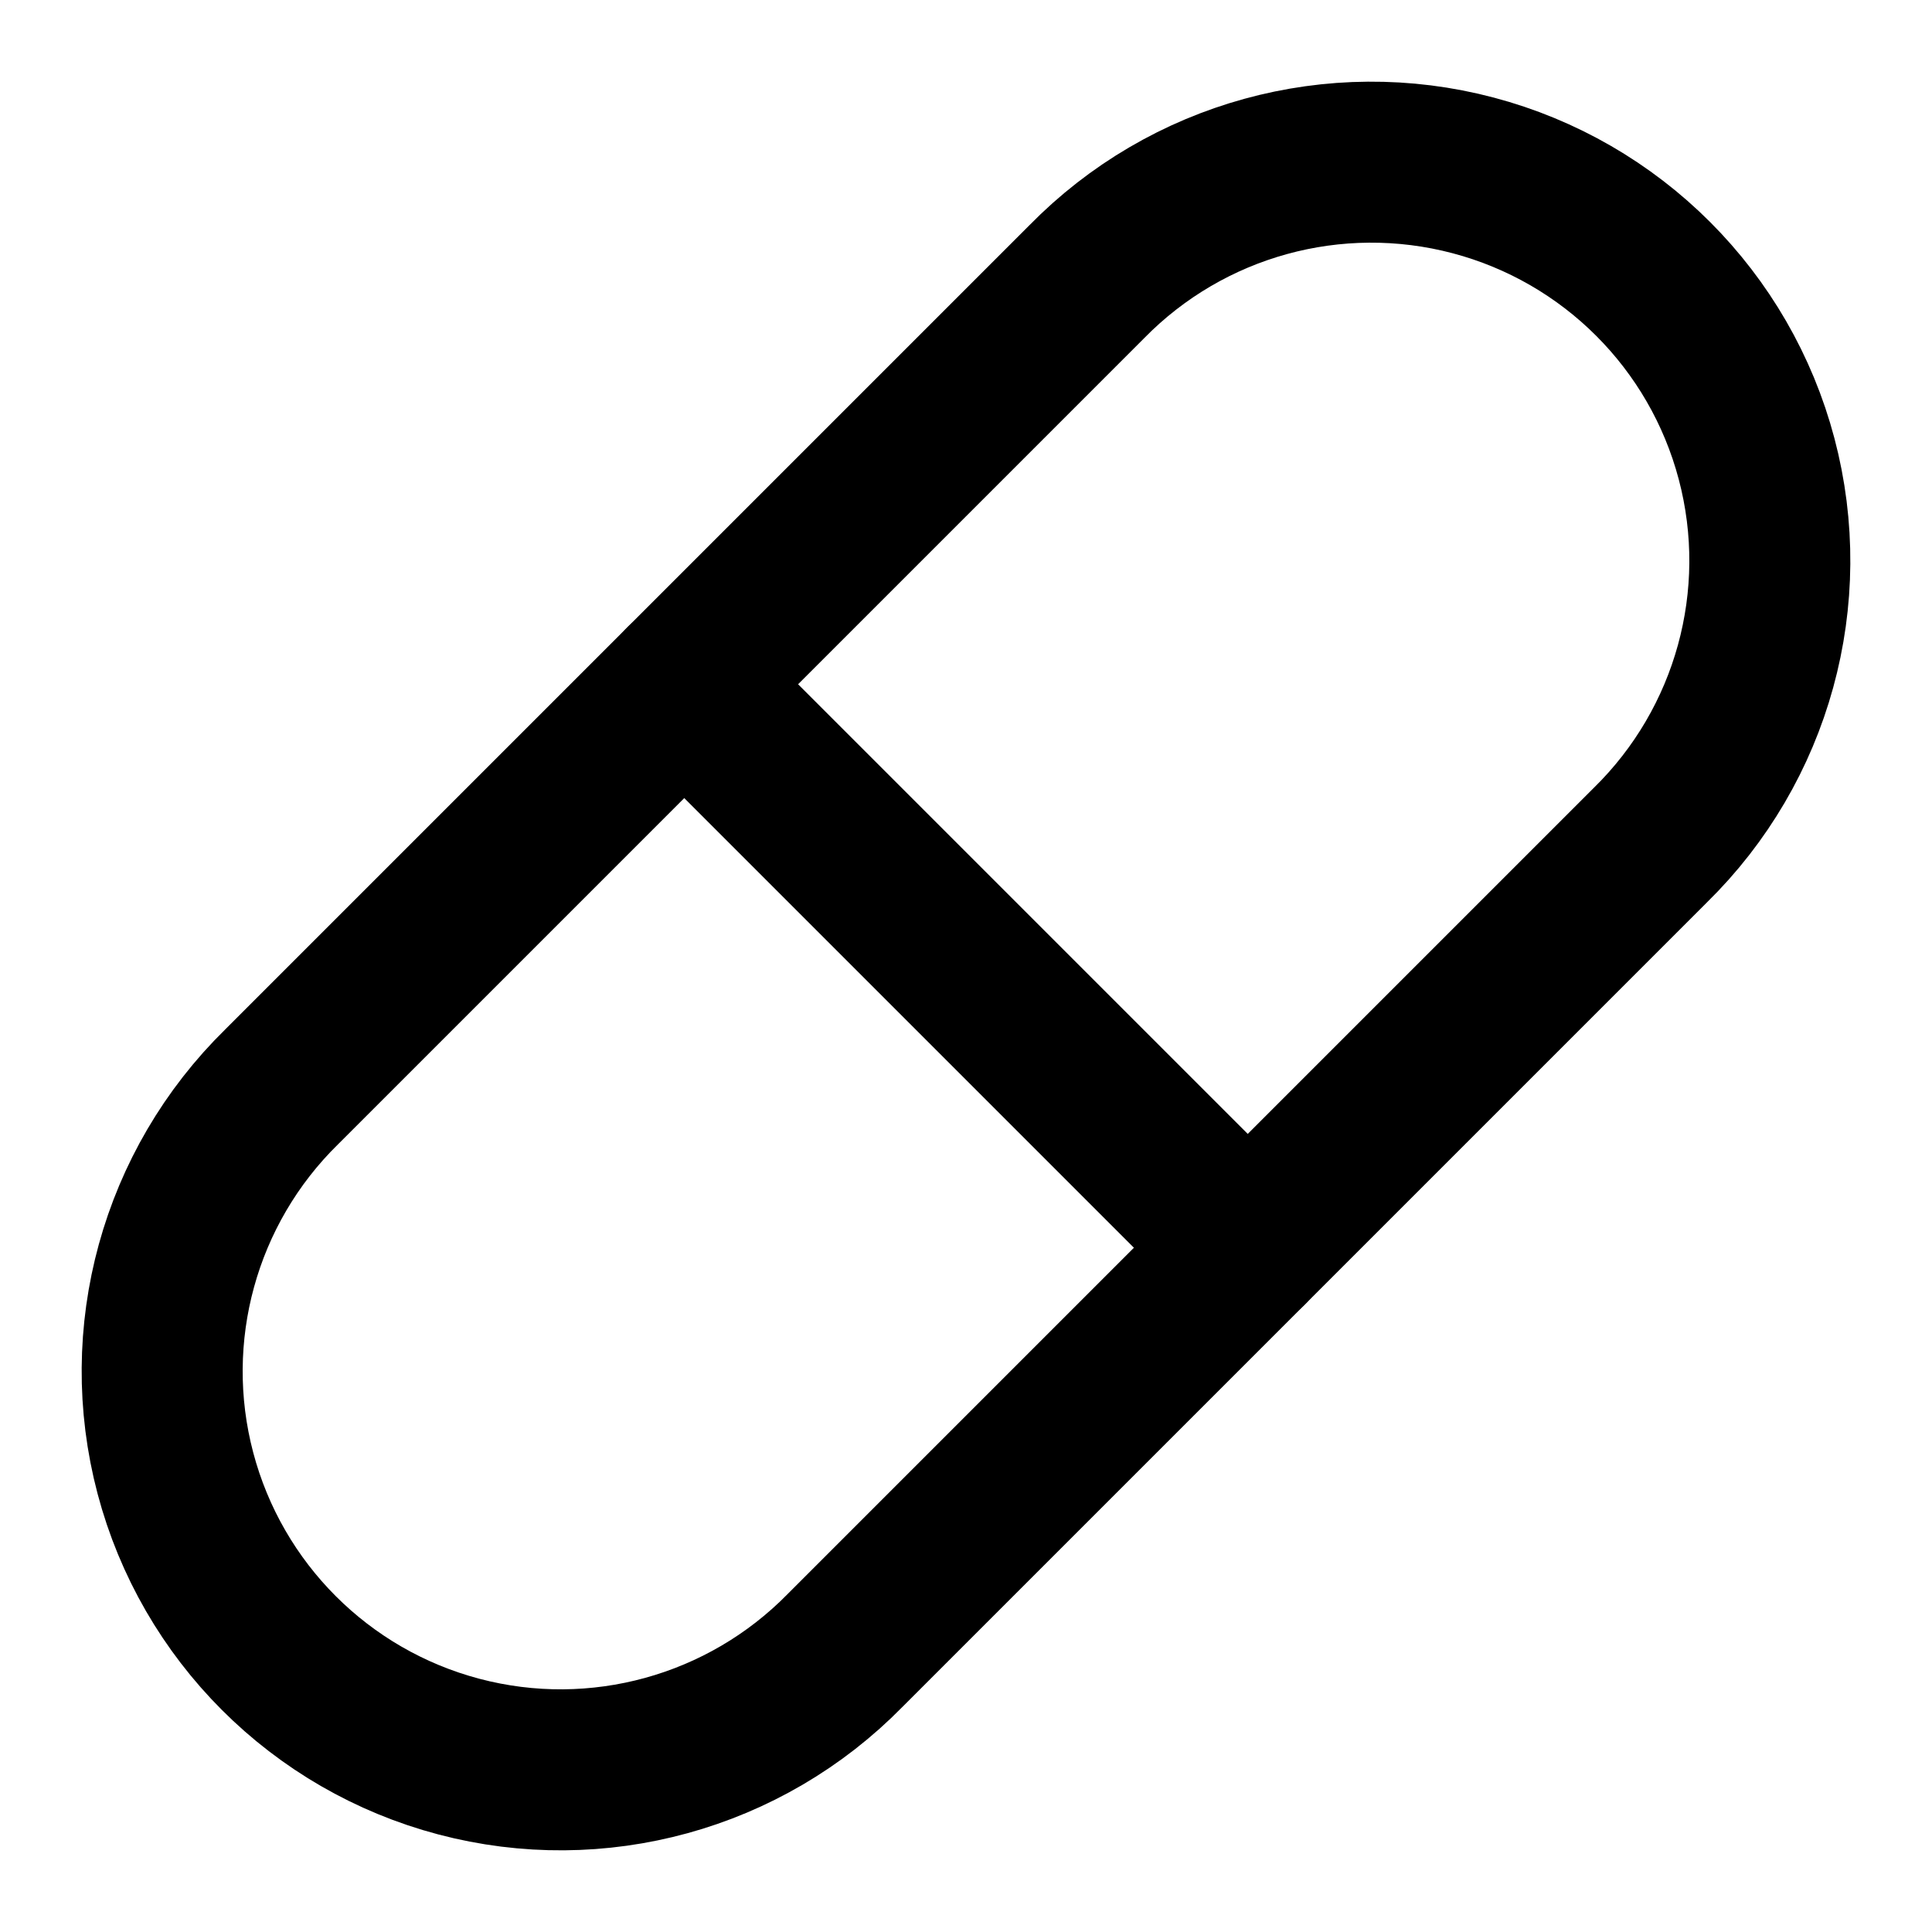
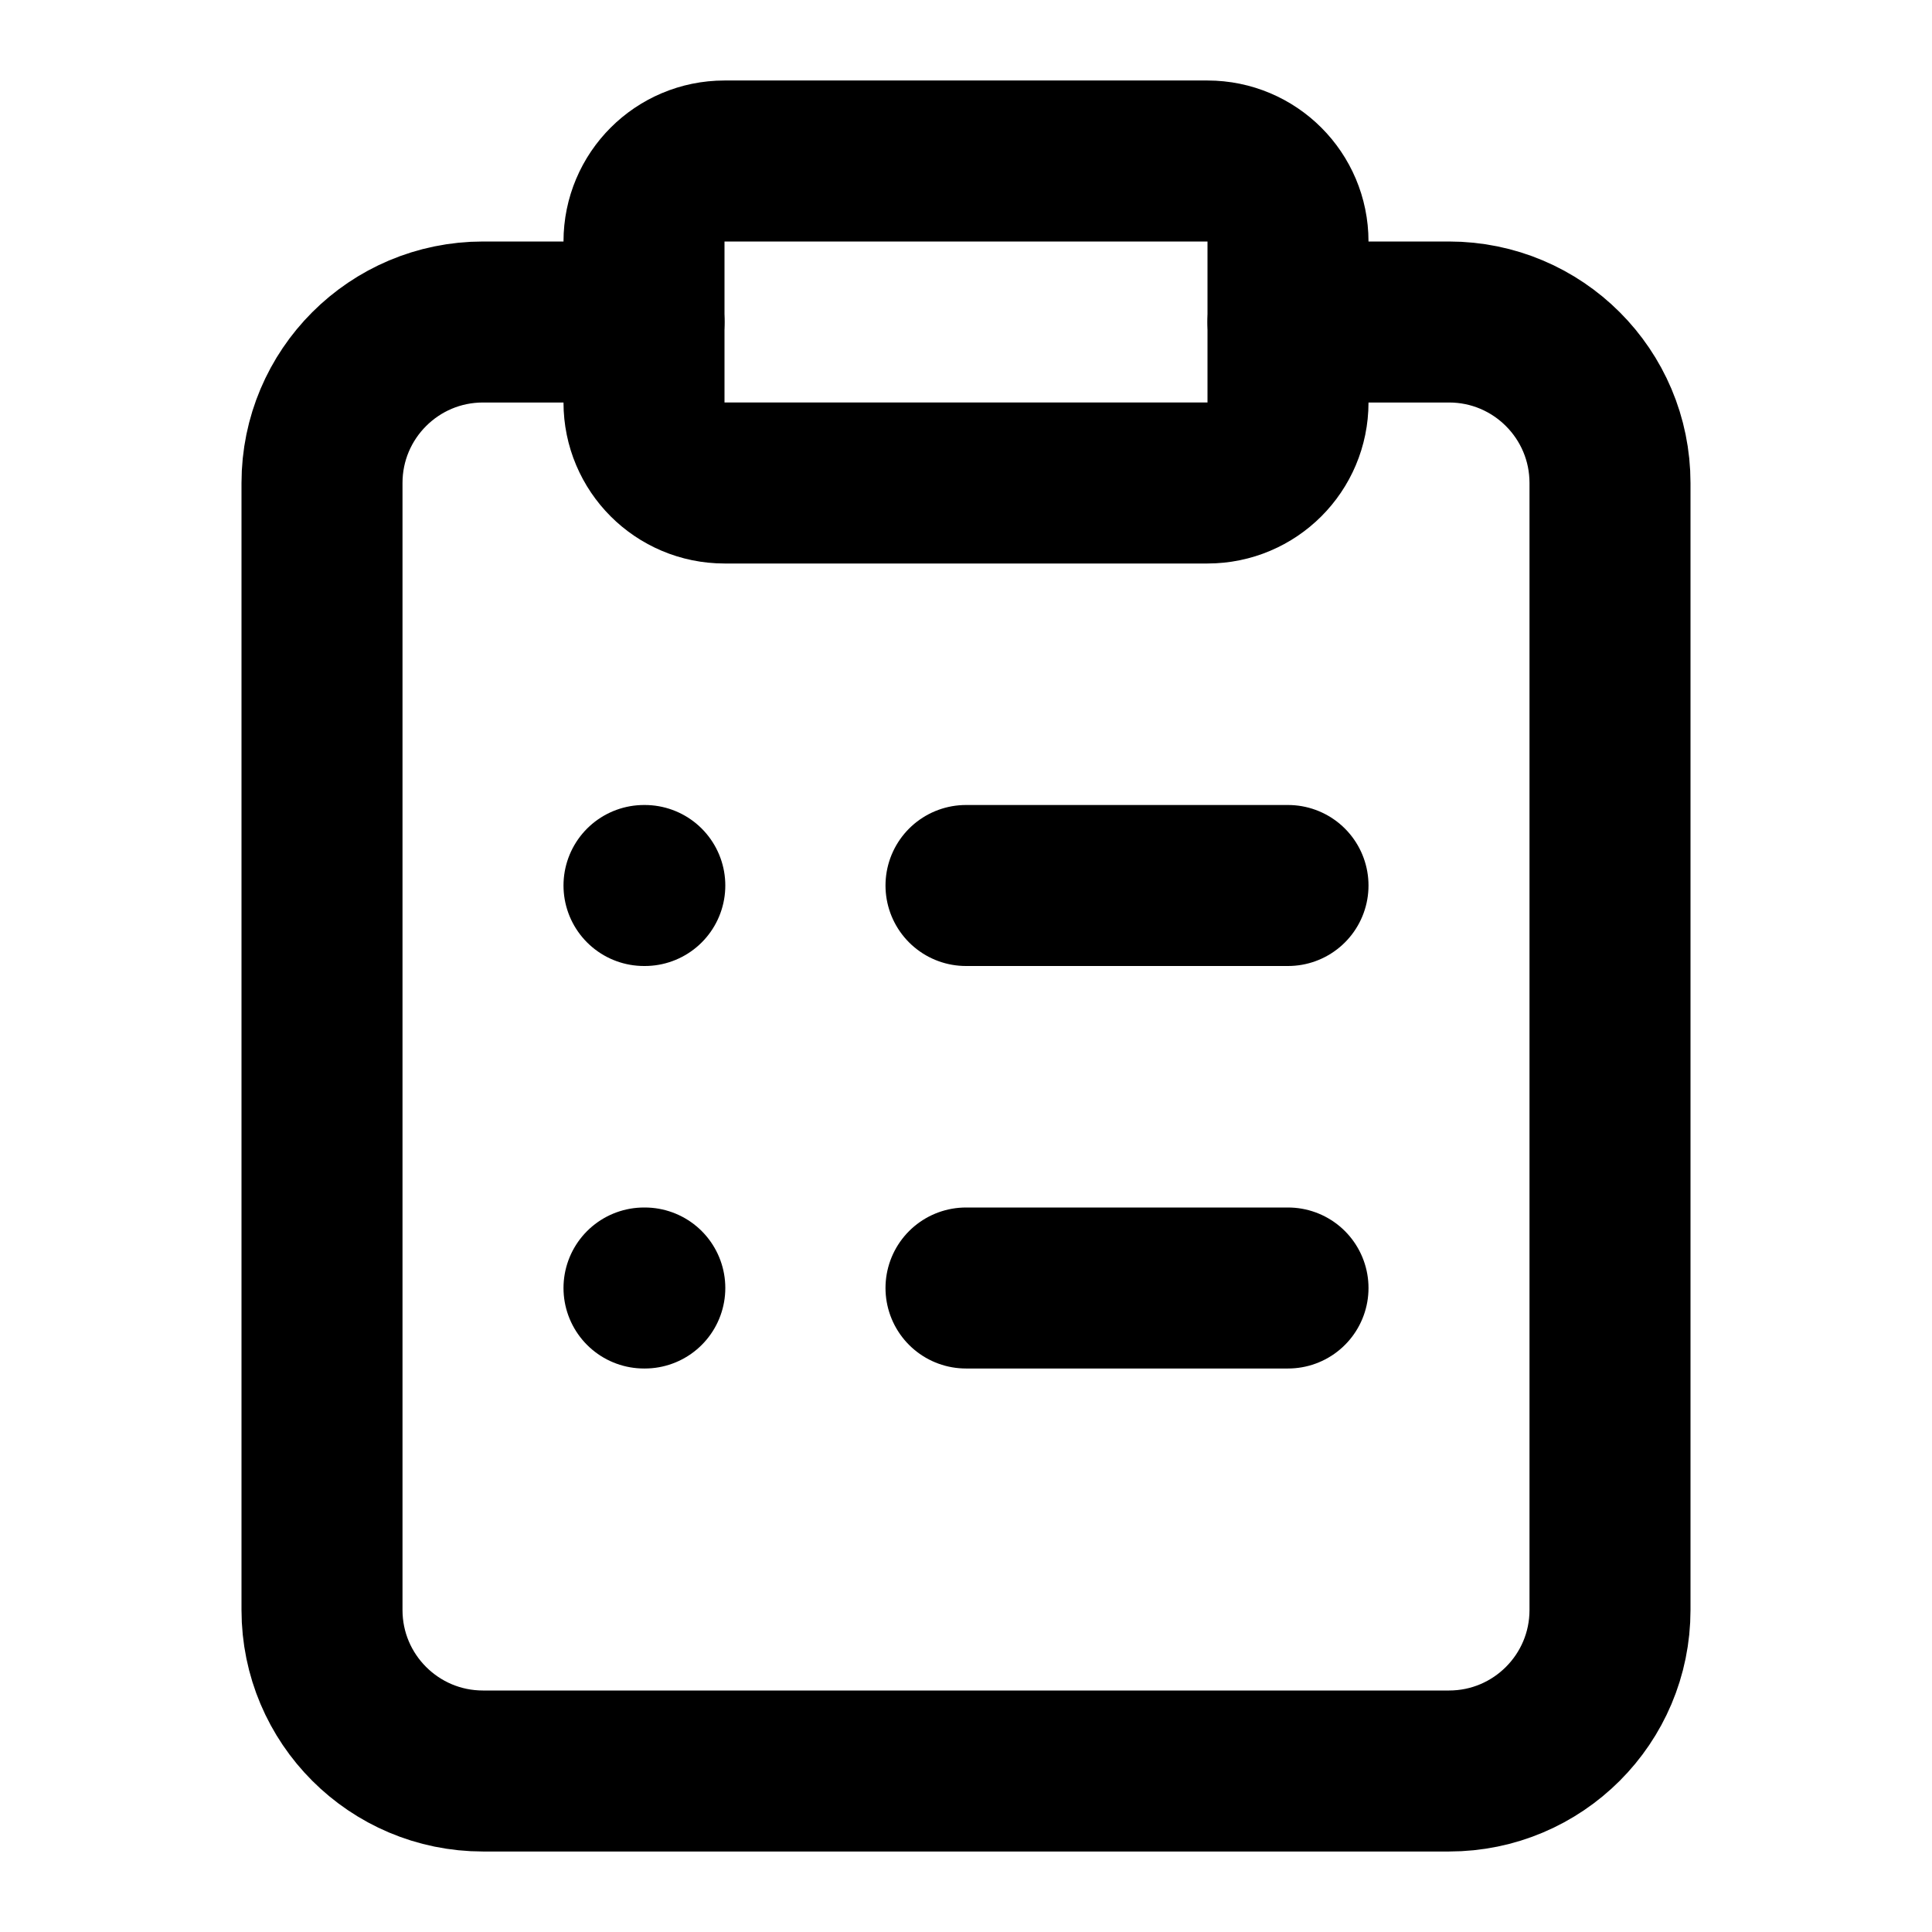
<svg xmlns="http://www.w3.org/2000/svg" width="24" height="24" viewBox="0 0 24 24" fill="none" stroke="currentColor" stroke-width="2" stroke-linecap="round" stroke-linejoin="round">
-   <path d="m10.5 20.5 10-10a4.95 4.95 0 1 0-7-7l-10 10a4.95 4.95 0 1 0 7 7Z" />
-   <path d="m8.5 8.5 7 7" />
+   <rect width="8" height="4" x="8" y="2" rx="1" ry="1" />
+   <path d="M16 4h2a2 2 0 0 1 2 2v14a2 2 0 0 1-2 2H6a2 2 0 0 1-2-2V6a2 2 0 0 1 2-2h2" />
+   <path d="M12 11h4" />
+   <path d="M12 16h4" />
+   <path d="M8 11h.01" />
+   <path d="M8 16h.01" />
</svg>
